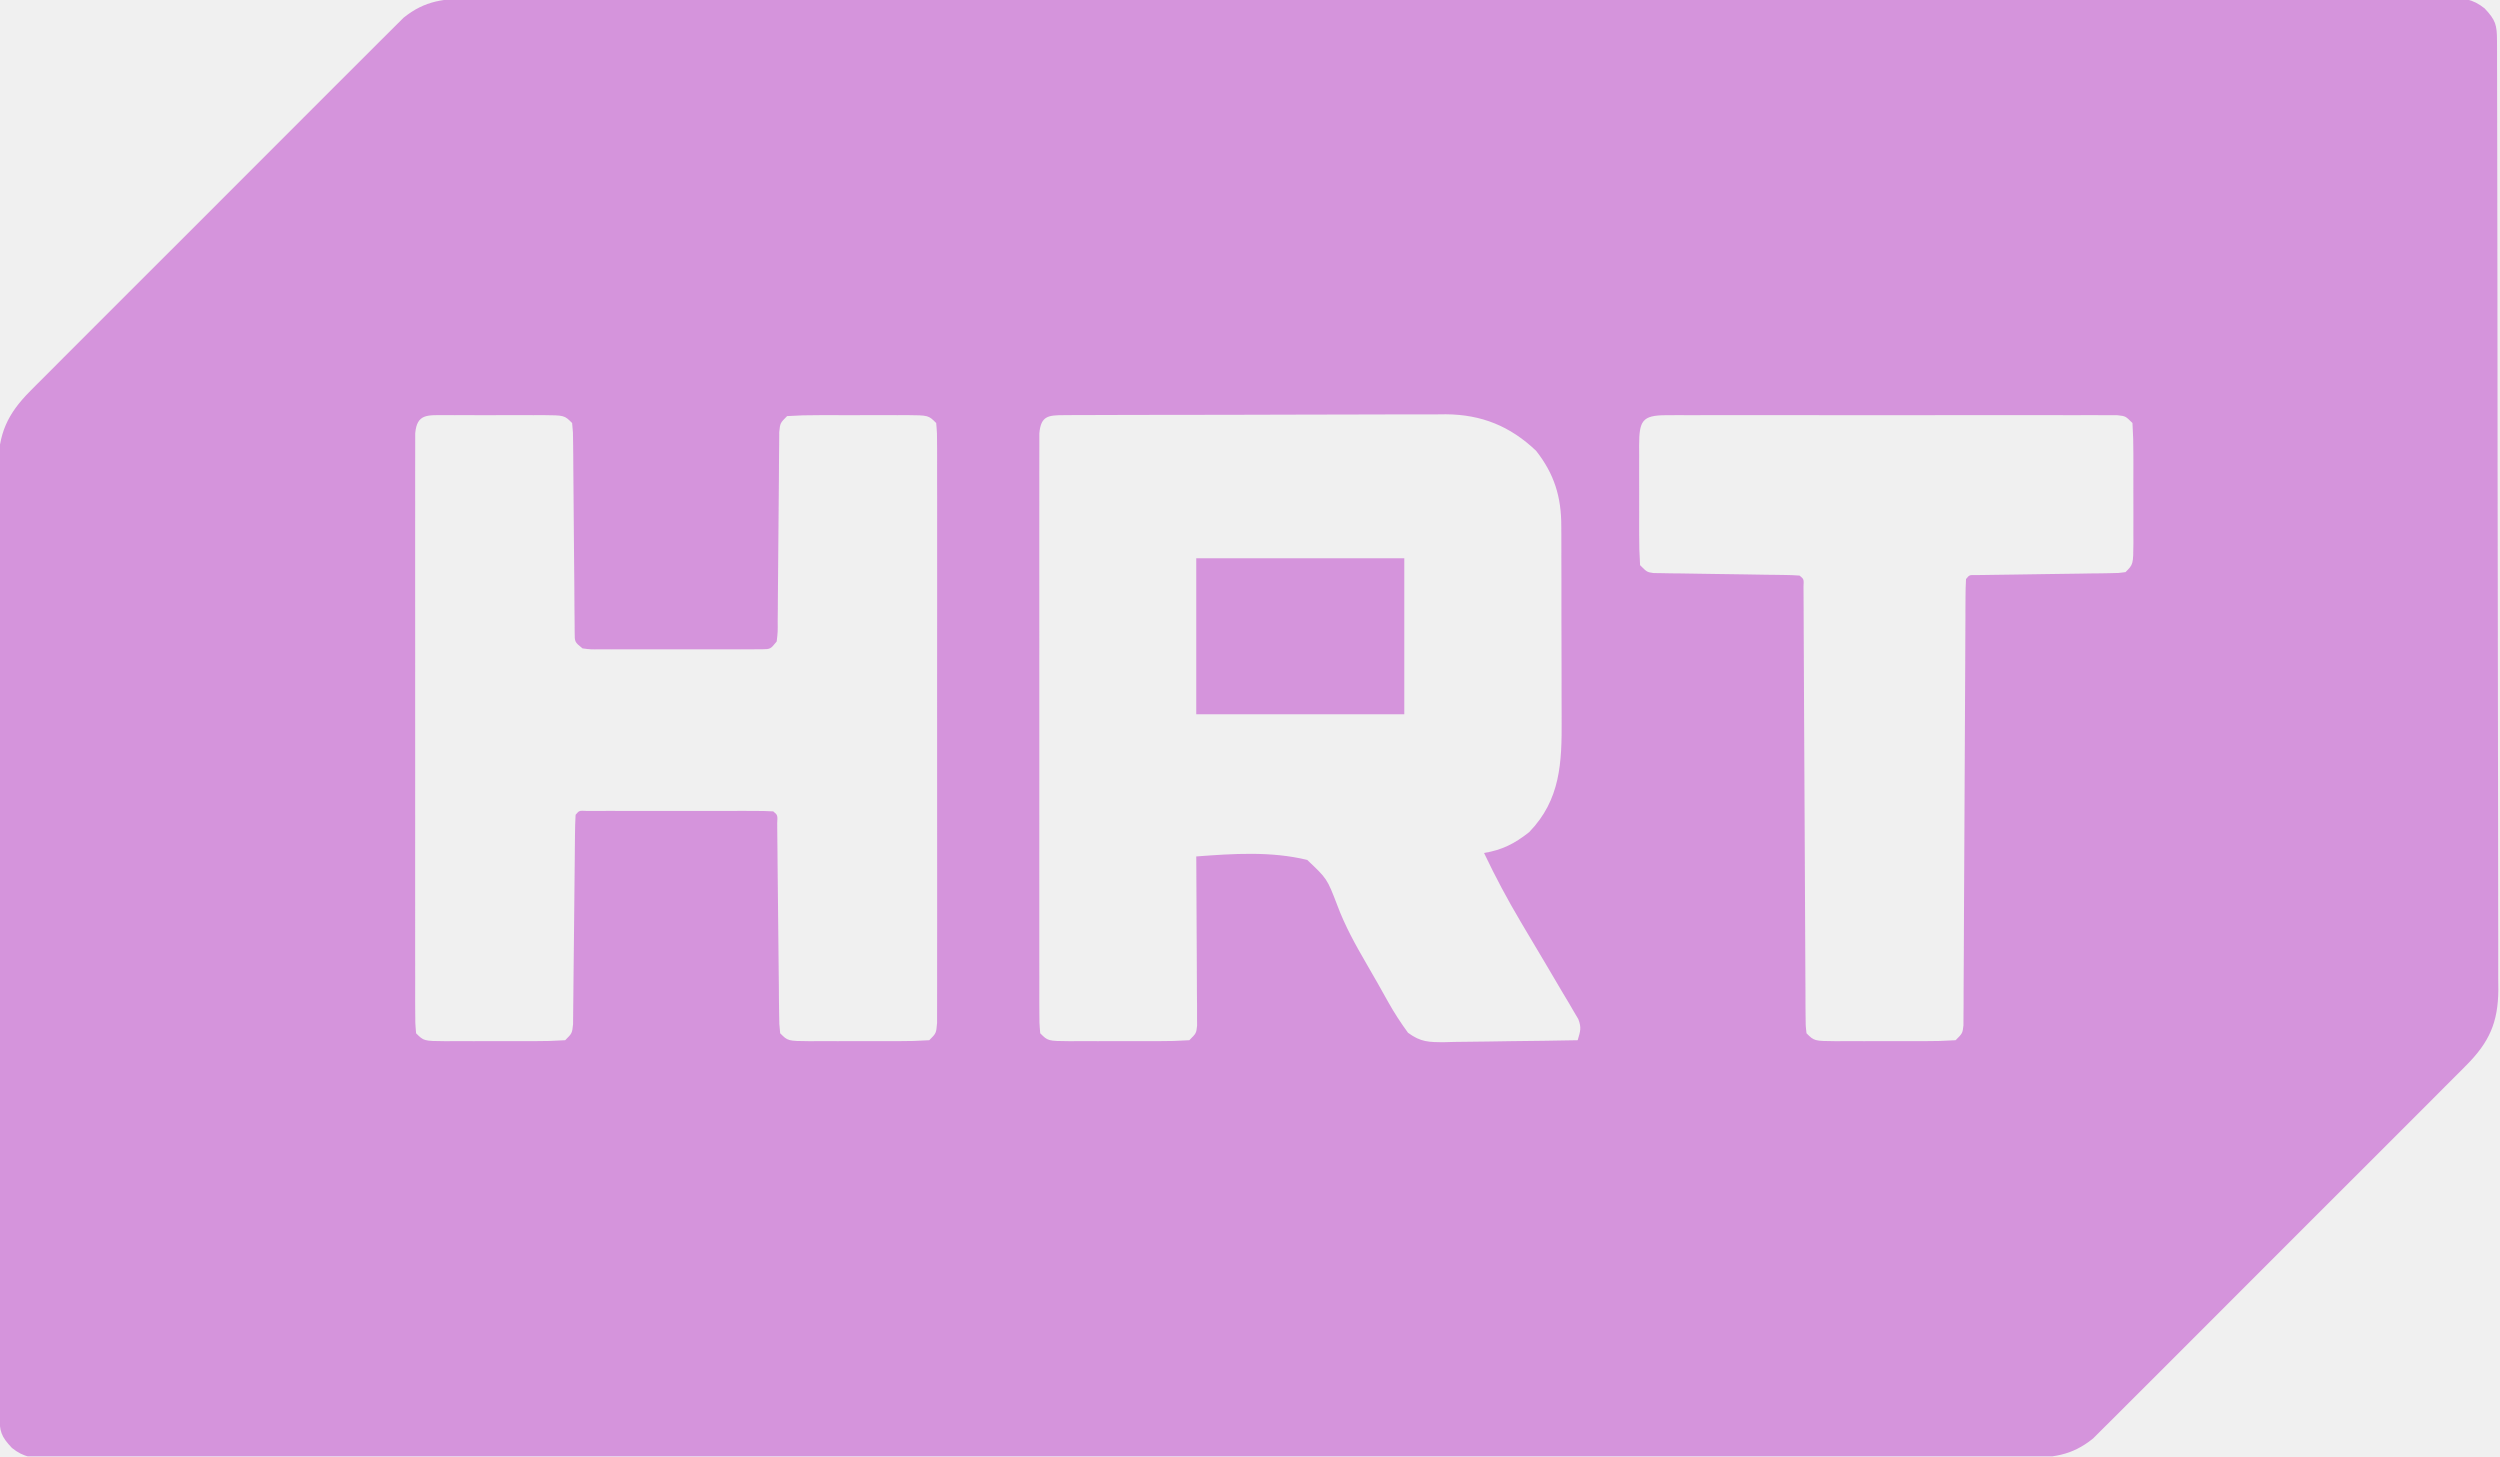
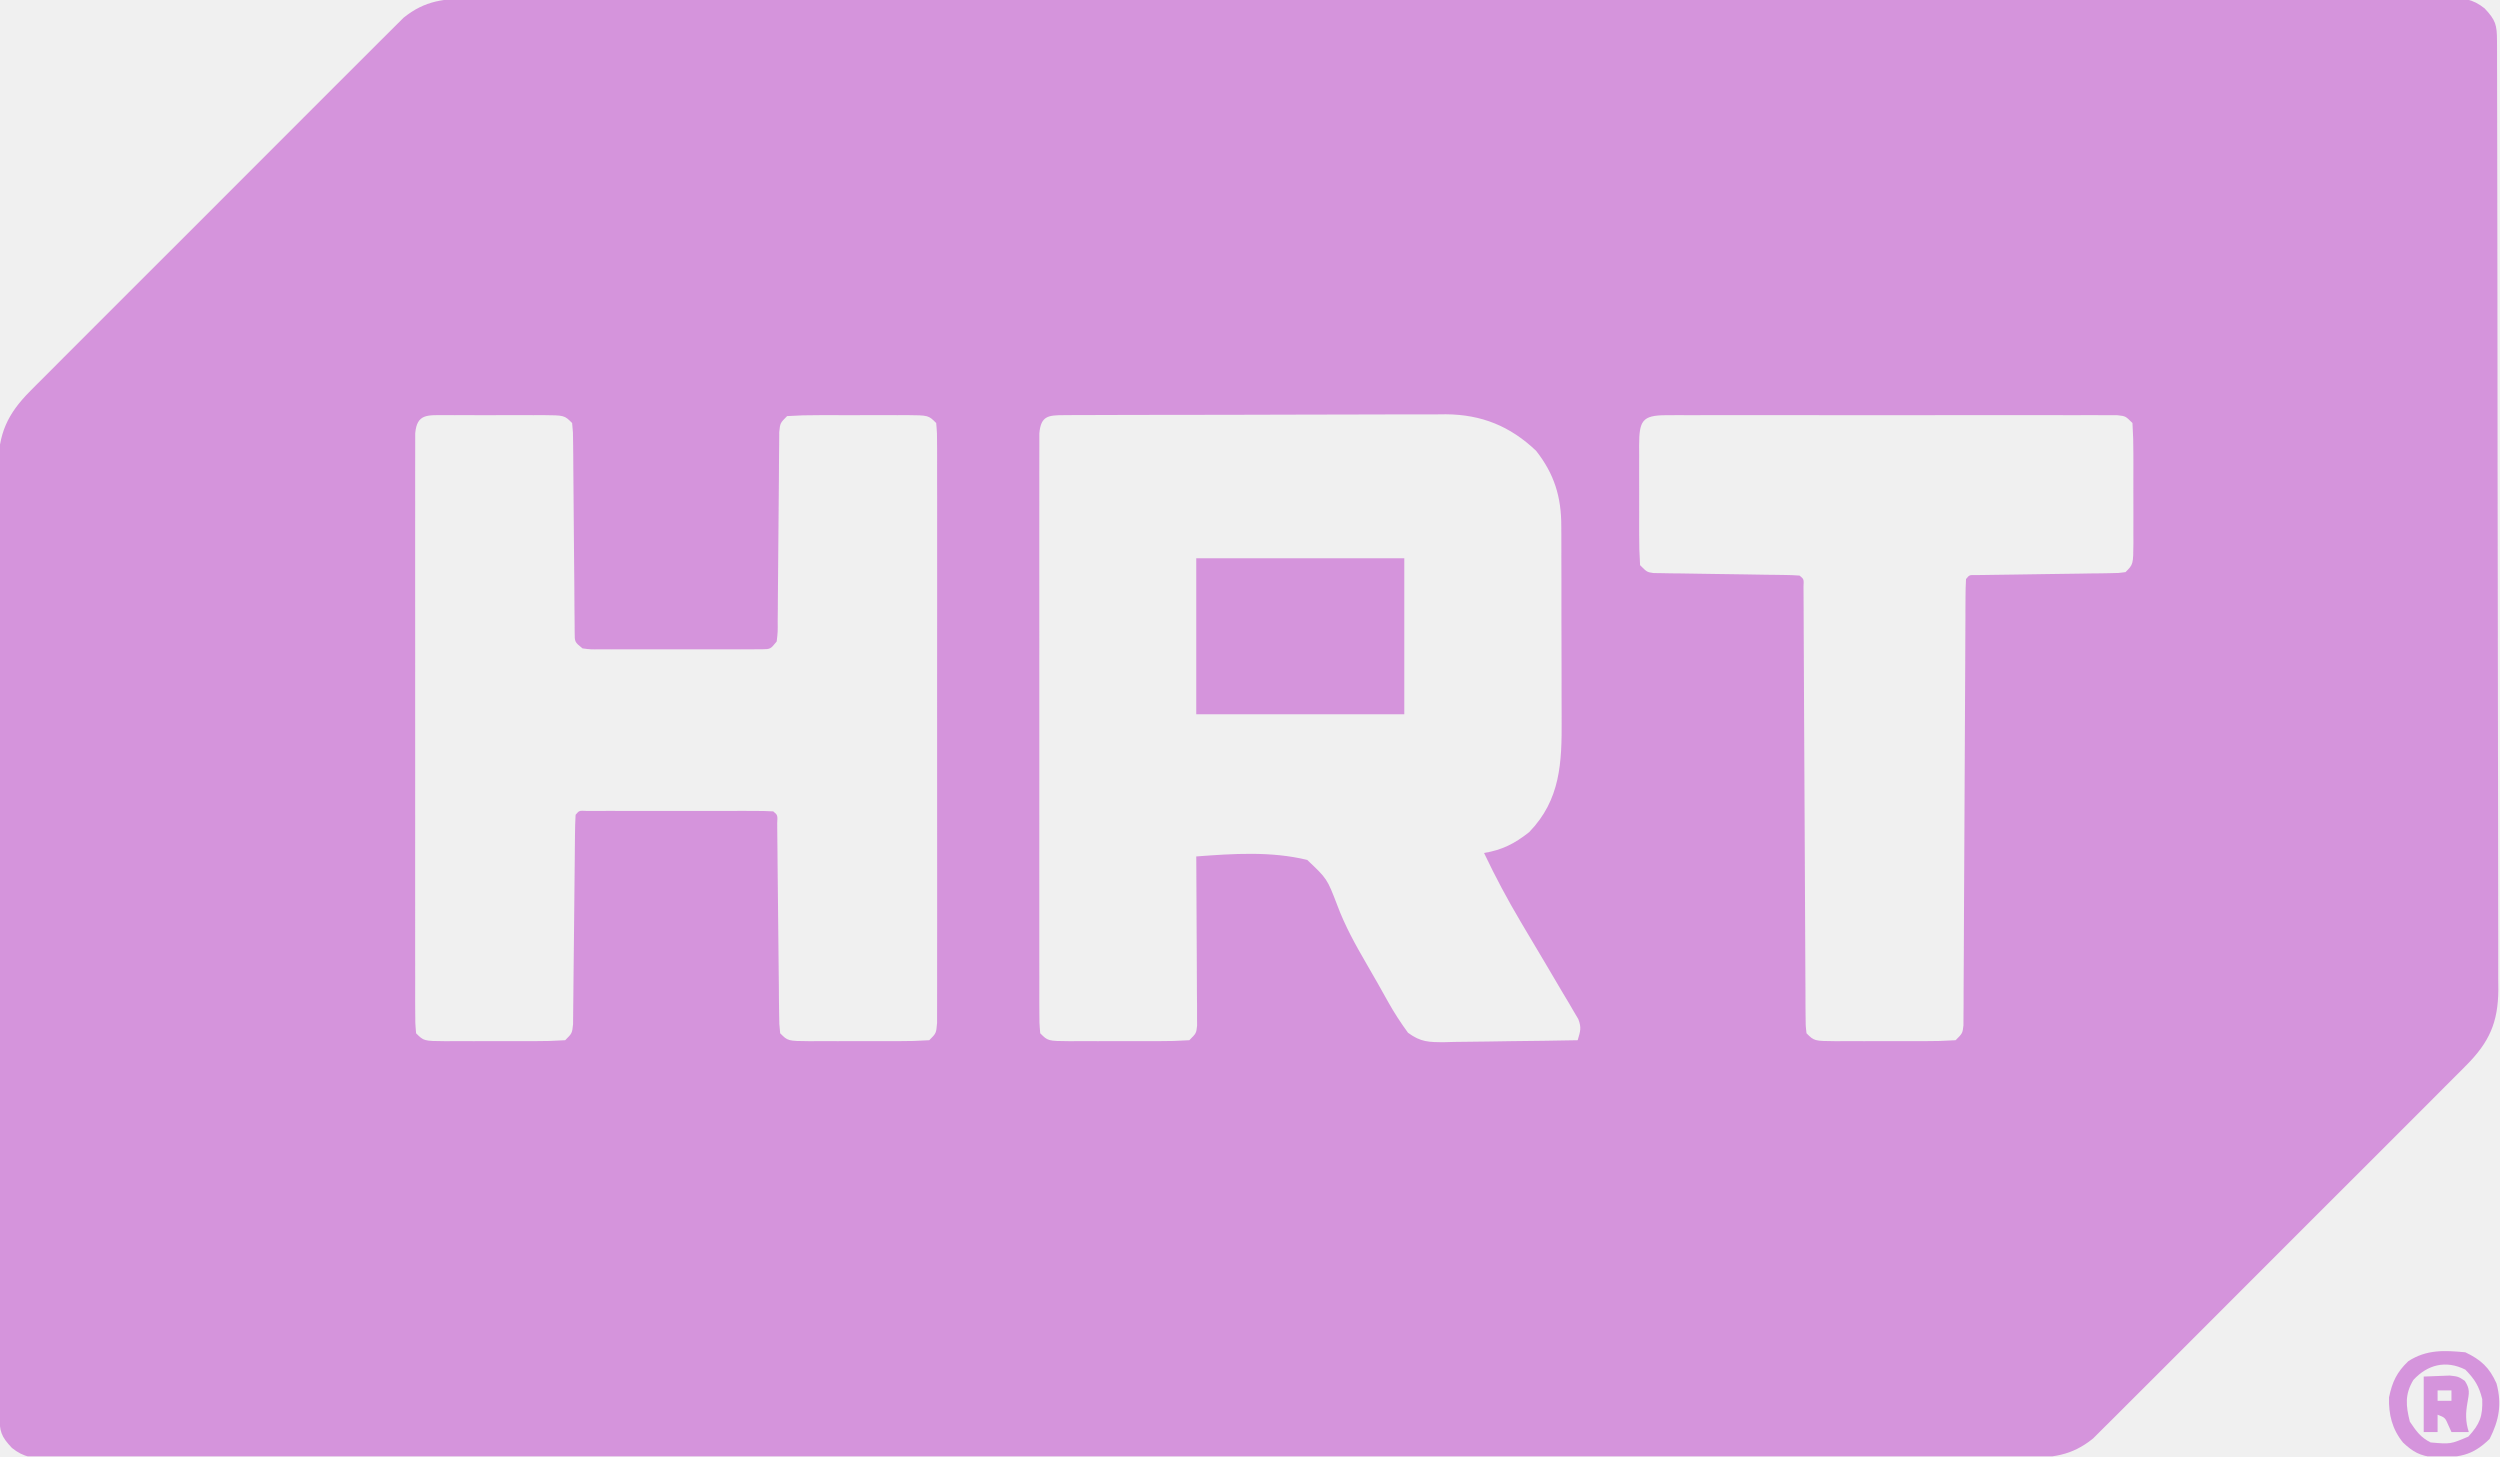
<svg xmlns="http://www.w3.org/2000/svg" width="721" height="420" viewBox="0 0 721 420" fill="none">
-   <g clip-path="url(#clip0_1_109)">
-     <path d="M705.914 -0.661C710.249 -0.6 713.112 -0.362 716.556 2.414C719.749 5.792 720.125 7.2 720.134 11.706C720.138 12.705 720.143 13.704 720.147 14.732C720.147 16.39 720.148 16.391 720.147 18.082C720.151 19.25 720.154 20.419 720.158 21.622C720.167 24.874 720.172 28.127 720.175 31.379C720.179 34.883 720.189 38.387 720.197 41.891C720.217 50.358 720.226 58.826 720.235 67.294C720.24 71.281 720.246 75.268 720.251 79.255C720.268 92.507 720.282 105.758 720.289 119.01C720.291 122.45 720.293 125.891 720.295 129.331C720.295 130.186 720.296 131.041 720.297 131.922C720.305 145.771 720.33 159.62 720.362 173.469C720.395 187.684 720.414 201.901 720.417 216.116C720.419 224.099 720.428 232.082 720.453 240.064C720.475 246.864 720.483 253.663 720.474 260.462C720.469 263.93 720.471 267.398 720.49 270.866C720.508 274.63 720.5 278.393 720.487 282.156C720.504 283.794 720.505 283.794 720.521 285.465C720.442 294.917 717.896 300.6 711.2 307.308C710.732 307.782 710.264 308.256 709.782 308.745C708.231 310.312 706.666 311.864 705.101 313.417C703.978 314.545 702.855 315.675 701.733 316.805C698.699 319.857 695.653 322.898 692.604 325.935C689.407 329.121 686.219 332.316 683.031 335.511C677.678 340.872 672.316 346.225 666.949 351.572C660.751 357.748 654.568 363.939 648.392 370.137C643.08 375.467 637.761 380.789 632.435 386.104C629.257 389.275 626.083 392.449 622.915 395.63C619.937 398.619 616.95 401.599 613.955 404.571C612.86 405.661 611.767 406.754 610.679 407.852C609.188 409.353 607.686 410.841 606.181 412.327C605.344 413.162 604.508 413.997 603.646 414.857C597.384 419.929 591.77 420.437 583.988 420.383C582.492 420.39 582.492 420.391 580.966 420.398C577.615 420.411 574.265 420.403 570.914 420.395C568.491 420.399 566.068 420.406 563.645 420.413C558.372 420.426 553.1 420.429 547.827 420.425C539.987 420.418 532.146 420.428 524.306 420.441C509.489 420.466 494.672 420.472 479.855 420.47C468.417 420.468 456.978 420.472 445.539 420.479C443.896 420.481 442.253 420.481 440.61 420.482C439.795 420.483 438.979 420.484 438.139 420.484C437.322 420.485 436.505 420.485 435.663 420.485C434.436 420.486 434.436 420.487 433.184 420.487C410.166 420.502 387.148 420.51 364.13 420.506C362.828 420.506 362.828 420.505 361.5 420.505C357.102 420.504 352.703 420.503 348.305 420.502C347.431 420.502 346.557 420.502 345.657 420.502C343.891 420.502 342.124 420.5 340.357 420.5C312.859 420.494 285.36 420.51 257.861 420.542C226.975 420.578 196.089 420.598 165.202 420.593C161.911 420.592 158.619 420.591 155.327 420.591C154.517 420.591 153.706 420.591 152.871 420.591C140.624 420.59 128.378 420.601 116.131 420.62C102.208 420.641 88.285 420.645 74.362 420.626C66.567 420.616 58.773 420.619 50.977 420.643C45.165 420.658 39.352 420.648 33.539 420.628C31.182 420.624 28.824 420.628 26.467 420.642C23.273 420.659 20.08 420.645 16.886 420.624C15.5 420.642 15.5 420.642 14.086 420.661C9.751 420.6 6.888 420.362 3.444 417.586C0.251 414.208 -0.124 412.8 -0.134 408.294C-0.138 407.295 -0.143 406.297 -0.147 405.268C-0.147 404.162 -0.148 403.057 -0.147 401.918C-0.151 400.75 -0.154 399.581 -0.158 398.378C-0.167 395.126 -0.172 391.873 -0.175 388.621C-0.179 385.117 -0.189 381.613 -0.197 378.109C-0.217 369.642 -0.226 361.174 -0.235 352.706C-0.24 348.719 -0.246 344.732 -0.251 340.745C-0.268 327.493 -0.282 314.242 -0.289 300.99C-0.291 297.55 -0.293 294.109 -0.295 290.669C-0.295 289.814 -0.296 288.959 -0.297 288.078C-0.305 274.229 -0.33 260.38 -0.362 246.531C-0.395 232.316 -0.414 218.099 -0.417 203.884C-0.419 195.901 -0.428 187.918 -0.453 179.936C-0.475 173.136 -0.483 166.337 -0.474 159.538C-0.469 156.07 -0.471 152.602 -0.49 149.134C-0.508 145.37 -0.5 141.607 -0.487 137.844C-0.498 136.752 -0.509 135.66 -0.521 134.535C-0.441 125.083 2.104 119.4 8.8 112.692C9.502 111.981 9.502 111.981 10.218 111.255C11.769 109.688 13.334 108.136 14.899 106.583C16.022 105.455 17.145 104.325 18.267 103.195C21.301 100.143 24.347 97.102 27.396 94.065C30.593 90.879 33.781 87.684 36.969 84.489C42.322 79.128 47.684 73.775 53.051 68.428C59.249 62.252 65.432 56.061 71.608 49.863C76.92 44.533 82.239 39.211 87.565 33.895C90.743 30.724 93.918 27.551 97.085 24.37C100.063 21.381 103.05 18.401 106.045 15.429C107.14 14.339 108.233 13.246 109.321 12.148C110.812 10.647 112.314 9.159 113.819 7.673C114.656 6.838 115.492 6.003 116.354 5.143C122.616 0.071 128.23 -0.437 136.012 -0.383C137.009 -0.388 138.007 -0.393 139.034 -0.398C142.385 -0.411 145.735 -0.403 149.086 -0.395C151.509 -0.399 153.932 -0.406 156.355 -0.413C161.628 -0.426 166.9 -0.429 172.173 -0.425C180.013 -0.418 187.854 -0.428 195.694 -0.441C210.511 -0.466 225.328 -0.472 240.145 -0.47C251.583 -0.468 263.022 -0.472 274.461 -0.479C276.104 -0.481 277.747 -0.481 279.39 -0.482C280.205 -0.483 281.021 -0.484 281.861 -0.484C282.678 -0.485 283.495 -0.485 284.337 -0.485C285.564 -0.486 285.564 -0.487 286.816 -0.487C309.834 -0.502 332.852 -0.51 355.87 -0.506C357.172 -0.506 357.172 -0.505 358.5 -0.505C362.898 -0.504 367.297 -0.503 371.695 -0.502C372.569 -0.502 373.443 -0.502 374.343 -0.502C376.109 -0.502 377.876 -0.5 379.643 -0.5C407.141 -0.494 434.64 -0.51 462.139 -0.542C493.025 -0.578 523.911 -0.598 554.798 -0.593C558.089 -0.592 561.381 -0.591 564.673 -0.591C565.888 -0.591 565.889 -0.591 567.129 -0.591C579.376 -0.59 591.622 -0.601 603.869 -0.62C617.792 -0.641 631.715 -0.645 645.638 -0.626C653.433 -0.616 661.228 -0.619 669.022 -0.643C674.835 -0.658 680.648 -0.648 686.461 -0.628C688.818 -0.624 691.176 -0.628 693.533 -0.642C696.727 -0.659 699.92 -0.645 703.114 -0.624C704.038 -0.636 704.962 -0.648 705.914 -0.661ZM413.627 119.515C409.8 119.503 405.973 119.496 402.146 119.516C398.722 119.537 395.298 119.543 391.874 119.542C386.136 119.541 380.399 119.552 374.661 119.578C367.986 119.61 361.31 119.631 354.635 119.63C347.46 119.628 340.285 119.636 333.11 119.654C331.056 119.66 329 119.664 326.945 119.665C323.66 119.666 320.374 119.674 317.089 119.689C315.857 119.696 314.662 119.703 313.467 119.71C311.725 119.709 311.725 119.708 310.019 119.707C308.438 119.72 308.437 119.72 306.888 119.732C302.337 119.749 300.177 119.899 299.748 124.989C299.747 126.322 299.747 127.616 299.746 128.909C299.736 131.216 299.729 133.522 299.734 135.829C299.739 137.525 299.74 139.221 299.737 140.916C299.726 145.526 299.722 150.136 299.728 154.745C299.734 159.649 299.734 164.553 299.73 169.457C299.725 177.659 299.726 185.861 299.735 194.063C299.746 203.63 299.75 213.197 299.739 222.764C299.73 231.029 299.725 239.295 299.729 247.561C299.732 252.481 299.736 257.402 299.731 262.323C299.725 267.034 299.721 271.745 299.73 276.455C299.735 278.186 299.738 279.917 299.741 281.648C299.735 284.07 299.728 286.491 299.736 288.912C299.74 289.653 299.743 290.373 299.746 291.092C299.748 295.011 299.748 295.011 300 298C302.23 300.23 302.23 300.23 308.427 300.278C309.773 300.272 309.774 300.272 311.094 300.266C312.947 300.27 314.799 300.272 316.652 300.273C319.582 300.261 322.512 300.25 325.442 300.261C327.352 300.269 329.262 300.273 331.172 300.271C332.102 300.27 333.004 300.268 333.906 300.266C336.969 300.28 339.938 300.2 343 300C345 298 345 298 345.24 295.823C345.236 294.895 345.232 293.993 345.228 293.092C345.227 291.53 345.227 291.529 345.227 289.998C345.216 288.859 345.206 287.754 345.195 286.648C345.186 283.119 345.176 279.589 345.151 276.06C345.134 273.6 345.12 271.14 345.11 268.68C345.088 262.094 345.058 255.508 345.014 248.923C345.009 248.269 345.004 247.634 345 247C355.608 246.195 366.581 245.461 377 248C382.735 253.418 382.735 253.418 385.633 260.965C387.891 267.063 390.929 272.498 394.182 278.104C395.274 279.975 396.36 281.848 397.42 283.738C398.089 284.943 398.762 286.146 399.438 287.347C399.764 287.927 400.081 288.491 400.398 289.055C402.128 292.144 403.984 294.978 406.065 297.841C409.765 300.563 412.082 300.568 416.58 300.566C418.08 300.527 418.08 300.527 419.551 300.488C422.711 300.466 425.87 300.438 429.03 300.377C431.227 300.334 433.424 300.3 435.621 300.274C442.081 300.214 448.541 300.127 455 300C455.752 297.456 456.165 296.419 455.171 293.888C454.713 293.114 454.269 292.364 453.824 291.613C453.316 290.74 452.823 289.892 452.329 289.045C451.5 287.665 451.5 287.665 450.688 286.312C449.013 283.454 447.336 280.596 445.642 277.749C443.715 274.522 441.796 271.291 439.88 268.058C439.453 267.337 439.039 266.637 438.625 265.938C434.762 259.432 431.242 252.841 428 246C433.233 245.138 436.856 243.275 441 240C450.079 230.657 450.442 219.916 450.378 207.602C450.368 205.887 450.363 204.172 450.362 202.457C450.365 198.862 450.364 195.266 450.35 191.671C450.326 187.018 450.31 182.364 450.315 177.711C450.321 174.065 450.321 170.42 450.313 166.774C450.309 165.033 450.305 163.292 450.301 161.551C450.303 159.062 450.304 156.573 450.29 154.084C450.285 153.304 450.28 152.547 450.274 151.79C450.304 143.33 448.246 136.657 443 130C435.543 122.901 427.266 119.562 417.033 119.48C415.875 119.492 414.751 119.503 413.627 119.515ZM258.906 119.734C257.053 119.73 255.201 119.728 253.348 119.727C250.418 119.739 247.488 119.75 244.559 119.739C242.649 119.731 240.738 119.727 238.828 119.729C237.447 119.731 237.447 119.732 236.094 119.734C233.031 119.72 230.062 119.8 227 120C225 122 225 122 224.735 124.619C224.728 125.761 224.72 126.87 224.713 127.979C224.692 129.898 224.692 129.899 224.672 131.78C224.664 133.853 224.656 135.926 224.636 137.999C224.577 143.166 224.536 148.333 224.5 153.5C224.469 157.96 224.436 162.419 224.388 166.879C224.364 168.98 224.344 171.081 224.336 173.183C224.333 173.875 224.331 174.548 224.328 175.22C224.308 177.139 224.307 177.14 224.287 179.021C224.319 182.263 224.319 182.263 224 185C222.198 187.218 222.198 187.218 219.723 187.254C218.745 187.256 217.796 187.257 216.848 187.259C215.741 187.265 214.666 187.272 213.592 187.278C211.81 187.272 211.809 187.272 210.062 187.266C207.617 187.27 205.172 187.272 202.727 187.273C198.855 187.261 194.984 187.25 191.112 187.261C188.59 187.269 186.069 187.273 183.547 187.271C182.32 187.27 181.129 187.268 179.938 187.266C178.738 187.27 177.573 187.274 176.408 187.278C174.764 187.269 174.764 187.268 173.152 187.259C170.371 187.306 170.371 187.306 168 187C165.737 185.159 165.738 185.158 165.735 182.381C165.728 181.239 165.72 180.13 165.713 179.021C165.699 177.729 165.685 176.474 165.672 175.22C165.664 173.147 165.656 171.074 165.636 169.001C165.586 164.592 165.547 160.183 165.516 155.774C165.48 150.557 165.444 145.339 165.388 140.121C165.364 138.02 165.344 135.919 165.336 133.817C165.333 133.125 165.331 132.452 165.328 131.78C165.314 130.488 165.301 129.233 165.287 127.979C165.265 124.619 165.265 124.619 165 122C162.77 119.77 162.77 119.77 156.573 119.722C155.227 119.728 155.226 119.728 153.906 119.734C152.053 119.73 150.201 119.728 148.348 119.727C145.418 119.739 142.488 119.75 139.559 119.739C137.649 119.731 135.738 119.727 133.828 119.729C132.447 119.731 132.447 119.732 131.094 119.734C130.187 119.73 129.307 119.726 128.427 119.722C123.37 119.761 120.235 119.205 119.748 124.989C119.747 126.322 119.747 127.616 119.746 128.909C119.736 131.216 119.729 133.522 119.734 135.829C119.739 137.525 119.74 139.221 119.737 140.916C119.726 145.526 119.722 150.136 119.728 154.745C119.734 159.649 119.734 164.553 119.73 169.457C119.725 177.659 119.726 185.861 119.735 194.063C119.746 203.63 119.75 213.197 119.739 222.764C119.73 231.029 119.725 239.295 119.729 247.561C119.732 252.481 119.736 257.402 119.731 262.323C119.725 267.034 119.721 271.745 119.73 276.455C119.735 278.186 119.739 279.917 119.741 281.648C119.735 284.07 119.728 286.491 119.736 288.912C119.74 289.653 119.743 290.373 119.746 291.092C119.748 295.011 119.748 295.011 120 298C122.23 300.23 122.23 300.23 128.427 300.278C129.773 300.272 129.774 300.272 131.094 300.266C132.947 300.27 134.799 300.272 136.652 300.273C139.582 300.261 142.512 300.25 145.442 300.261C147.352 300.269 149.262 300.273 151.172 300.271C152.102 300.27 153.004 300.268 153.906 300.266C156.969 300.28 159.938 300.2 163 300C165 298 165 298 165.271 295.374C165.282 294.229 165.292 293.117 165.303 292.006C165.329 290.055 165.354 288.103 165.366 286.151C165.375 284.755 165.387 283.358 165.403 281.962C165.451 278.304 165.492 274.645 165.523 270.987C165.575 265.001 165.634 259.014 165.705 253.027C165.73 250.922 165.754 248.817 165.771 246.712C165.776 246.017 165.78 245.342 165.785 244.667C165.799 243.374 165.813 242.12 165.826 240.865C165.843 238.909 165.887 236.953 166 235C167.029 233.749 167.029 233.749 169.239 233.873C170.754 233.872 170.754 233.872 172.238 233.871C173.39 233.868 174.508 233.864 175.626 233.861C176.879 233.863 178.096 233.865 179.312 233.867C182.52 233.865 185.727 233.862 188.935 233.866C192.308 233.872 195.681 233.876 199.054 233.87C201.68 233.865 204.306 233.864 206.933 233.864C208.209 233.865 209.448 233.866 210.688 233.867C212.549 233.864 212.549 233.864 214.374 233.861C216.085 233.866 216.085 233.866 217.762 233.871C219.508 233.872 221.256 233.901 223 234C224.281 235.06 224.281 235.06 224.145 237.498C224.154 238.643 224.164 239.754 224.174 240.865C224.188 242.158 224.201 243.412 224.215 244.667C224.23 246.746 224.247 248.825 224.27 250.904C224.341 256.842 224.405 262.779 224.457 268.717C224.489 272.424 224.524 276.13 224.569 279.837C224.587 281.244 224.605 282.651 224.621 284.059C224.63 285.437 224.638 286.815 224.646 288.193C224.664 289.489 224.681 290.748 224.697 292.006C224.729 295.374 224.728 295.375 225 298C227.23 300.23 227.23 300.23 233.427 300.278C234.334 300.274 235.214 300.27 236.094 300.266C237.947 300.27 239.799 300.272 241.652 300.273C244.582 300.261 247.512 300.25 250.442 300.261C252.352 300.269 254.262 300.273 256.172 300.271C257.102 300.27 258.004 300.268 258.906 300.266C261.969 300.28 264.938 300.2 268 300C270 298 270 298 270.252 295.011C270.253 293.032 270.253 293.031 270.254 291.092C270.264 288.785 270.271 286.478 270.266 284.171C270.261 282.475 270.26 280.779 270.263 279.084C270.274 274.474 270.278 269.864 270.272 265.255C270.266 260.351 270.266 255.447 270.27 250.543C270.275 242.341 270.274 234.139 270.265 225.937C270.254 216.37 270.25 206.803 270.261 197.236C270.27 188.971 270.275 180.706 270.271 172.44C270.268 167.519 270.264 162.598 270.269 157.677C270.275 152.966 270.279 148.255 270.27 143.545C270.265 141.814 270.262 140.083 270.259 138.352C270.265 135.93 270.272 133.509 270.264 131.088C270.259 129.988 270.259 129.987 270.254 128.909C270.252 124.99 270.252 124.989 270 122C267.77 119.77 267.77 119.77 261.573 119.722C260.666 119.726 259.786 119.73 258.906 119.734ZM587.293 119.728C583.451 119.734 579.609 119.734 575.767 119.73C569.339 119.725 562.912 119.726 556.485 119.735C548.991 119.746 541.496 119.75 534.001 119.739C527.524 119.73 521.048 119.725 514.571 119.729C510.715 119.732 506.859 119.736 503.003 119.731C499.313 119.725 495.623 119.721 491.934 119.73C490.577 119.735 489.22 119.739 487.863 119.741C486.544 119.737 485.264 119.733 483.984 119.729C482.788 119.734 481.627 119.74 480.466 119.746C473.483 119.751 472.776 121.498 472.723 128.427C472.727 129.334 472.73 130.214 472.734 131.094C472.73 132.947 472.728 134.799 472.727 136.652C472.739 139.582 472.75 142.512 472.739 145.442C472.731 147.352 472.727 149.262 472.729 151.172C472.73 152.102 472.732 153.004 472.734 153.906C472.72 156.969 472.8 159.938 473 163C475 165 475 165 476.904 165.271C477.702 165.282 478.476 165.292 479.25 165.303C480.593 165.328 480.593 165.329 481.909 165.354C482.887 165.362 483.836 165.37 484.785 165.379C487.822 165.432 490.858 165.484 493.895 165.523C497.053 165.563 500.211 165.607 503.369 165.654C505.362 165.688 507.355 165.721 509.348 165.754C510.327 165.765 511.279 165.775 512.229 165.785C513.13 165.799 514.005 165.813 514.879 165.826C516.254 165.843 517.63 165.888 519 166C520.241 167.02 520.241 167.02 520.133 169.163C520.137 170.155 520.141 171.118 520.145 172.08C520.152 173.214 520.159 174.315 520.166 175.416C520.171 177.934 520.181 180.452 520.194 182.97C520.205 185.03 520.215 187.09 520.223 189.15C520.238 193.519 520.257 197.887 520.282 202.256C520.355 214.693 520.416 227.13 520.467 239.567C520.495 246.508 520.528 253.448 520.569 260.389C520.597 264.779 520.622 269.169 520.634 273.559C520.641 276.338 520.654 279.117 520.672 281.896C520.681 283.211 520.689 284.487 520.697 285.764C520.698 287.017 520.699 288.233 520.699 289.449C520.714 291.138 520.714 291.138 520.729 292.793C520.741 295.711 520.741 295.711 521 298C523.23 300.23 523.23 300.23 529.427 300.278C530.773 300.272 530.774 300.272 532.094 300.266C533.947 300.27 535.799 300.272 537.652 300.273C540.582 300.261 543.512 300.25 546.442 300.261C548.352 300.269 550.262 300.273 552.172 300.271C553.102 300.27 554.004 300.268 554.906 300.266C557.969 300.28 560.938 300.2 564 300C566 298 566 298 566.259 295.711C566.263 294.719 566.267 293.756 566.271 292.793C566.281 291.656 566.291 290.553 566.301 289.449C566.301 288.196 566.302 286.98 566.303 285.764C566.325 282.413 566.349 279.062 566.36 275.711C566.372 271.344 566.39 266.977 566.417 262.609C566.46 255.718 566.495 248.826 566.523 241.935C566.575 229.449 566.634 216.963 566.705 204.477C566.731 200.086 566.755 195.696 566.771 191.306C566.778 189.196 566.786 187.086 566.796 184.977C566.806 183.02 566.816 181.064 566.826 179.107C566.829 177.852 566.831 176.634 566.834 175.416C566.841 174.282 566.849 173.181 566.855 172.08C566.862 170.386 566.896 168.691 567 167C567.98 165.804 567.98 165.804 569.815 165.855C570.63 165.846 571.422 165.836 572.213 165.826C573.134 165.812 574.029 165.799 574.923 165.785C576.908 165.764 578.894 165.737 580.879 165.705C584.065 165.653 587.251 165.606 590.438 165.562C593.62 165.524 596.803 165.484 599.985 165.431C601.506 165.405 601.506 165.404 602.996 165.379C603.996 165.37 604.968 165.362 605.938 165.354C607.312 165.328 607.312 165.328 608.658 165.303C611.058 165.271 611.058 165.272 613 165C615.23 162.77 615.23 162.77 615.278 156.573C615.274 155.666 615.27 154.786 615.266 153.906C615.27 152.053 615.272 150.201 615.273 148.348C615.261 145.418 615.25 142.488 615.261 139.559C615.269 137.649 615.273 135.738 615.271 133.828C615.27 132.898 615.268 131.996 615.266 131.094C615.28 128.031 615.2 125.062 615 122C613 120 613 120 610.604 119.748C609.561 119.747 608.547 119.747 607.534 119.746C606.338 119.74 605.177 119.734 604.016 119.729C602.053 119.735 600.09 119.741 598.127 119.737C594.516 119.726 590.904 119.722 587.293 119.728Z" fill="#D594DC" />
+   <g clip-path="url(#clip0_6_4)">
+     <path d="M705.914 -0.661C710.249 -0.6 713.112 -0.362 716.556 2.414C719.749 5.792 720.124 7.2 720.134 11.706C720.138 12.705 720.143 13.704 720.147 14.732C720.147 16.39 720.148 16.391 720.147 18.082C720.151 19.25 720.154 20.419 720.158 21.622C720.167 24.874 720.172 28.127 720.175 31.379C720.179 34.883 720.189 38.387 720.197 41.891C720.217 50.358 720.226 58.826 720.235 67.294C720.24 71.281 720.246 75.268 720.251 79.255C720.268 92.507 720.282 105.758 720.289 119.01C720.291 122.45 720.293 125.891 720.295 129.331C720.295 130.186 720.296 131.041 720.297 131.922C720.305 145.771 720.33 159.62 720.362 173.469C720.395 187.684 720.414 201.901 720.417 216.116C720.419 224.099 720.428 232.082 720.453 240.064C720.475 246.864 720.483 253.663 720.474 260.462C720.469 263.93 720.471 267.398 720.49 270.866C720.508 274.63 720.5 278.393 720.487 282.156C720.504 283.794 720.505 283.794 720.521 285.465C720.442 294.917 717.896 300.6 711.2 307.308C710.732 307.782 710.264 308.256 709.782 308.745C708.231 310.312 706.666 311.864 705.101 313.417C703.978 314.545 702.855 315.675 701.733 316.805C698.699 319.857 695.653 322.898 692.604 325.935C689.407 329.121 686.22 332.316 683.031 335.511C677.678 340.872 672.316 346.225 666.949 351.572C660.751 357.748 654.568 363.939 648.392 370.137C643.08 375.467 637.761 380.789 632.435 386.104C629.257 389.275 626.083 392.449 622.915 395.63C619.937 398.619 616.95 401.599 613.955 404.571C612.86 405.661 611.767 406.754 610.679 407.852C609.188 409.353 607.686 410.841 606.181 412.327C605.344 413.162 604.508 413.997 603.646 414.857C597.384 419.929 591.77 420.437 583.988 420.383C582.492 420.39 582.492 420.391 580.966 420.398C577.615 420.411 574.265 420.403 570.914 420.395C568.491 420.399 566.068 420.406 563.645 420.413C558.372 420.426 553.1 420.429 547.827 420.425C539.987 420.418 532.146 420.428 524.306 420.441C509.489 420.466 494.672 420.472 479.855 420.47C468.417 420.468 456.978 420.472 445.539 420.479C443.896 420.481 442.253 420.481 440.61 420.482C439.795 420.483 438.979 420.484 438.139 420.484C437.322 420.485 436.505 420.485 435.663 420.485C434.436 420.486 434.436 420.487 433.184 420.487C410.166 420.502 387.148 420.51 364.13 420.506C362.828 420.506 362.828 420.505 361.5 420.505C357.102 420.504 352.703 420.503 348.305 420.502C347.431 420.502 346.557 420.502 345.657 420.502C343.891 420.502 342.124 420.5 340.357 420.5C312.859 420.494 285.36 420.51 257.861 420.542C226.975 420.578 196.089 420.598 165.202 420.593C161.911 420.592 158.619 420.591 155.327 420.591C154.517 420.591 153.706 420.591 152.871 420.591C140.624 420.59 128.378 420.601 116.131 420.62C102.208 420.641 88.285 420.645 74.362 420.626C66.567 420.616 58.773 420.619 50.977 420.643C45.165 420.658 39.352 420.648 33.539 420.628C31.182 420.624 28.824 420.628 26.467 420.642C23.273 420.659 20.08 420.645 16.886 420.624C15.5 420.642 15.5 420.642 14.086 420.661C9.751 420.6 6.888 420.362 3.444 417.586C0.251 414.208 -0.124 412.8 -0.134 408.294C-0.138 407.295 -0.143 406.297 -0.147 405.268C-0.147 404.162 -0.148 403.057 -0.147 401.918C-0.151 400.75 -0.154 399.581 -0.158 398.378C-0.167 395.126 -0.172 391.873 -0.175 388.621C-0.179 385.117 -0.189 381.613 -0.197 378.109C-0.217 369.642 -0.226 361.174 -0.235 352.706C-0.24 348.719 -0.246 344.732 -0.251 340.745C-0.268 327.493 -0.282 314.242 -0.289 300.99C-0.291 297.55 -0.293 294.109 -0.295 290.669C-0.295 289.814 -0.296 288.959 -0.297 288.078C-0.305 274.229 -0.33 260.38 -0.362 246.531C-0.395 232.316 -0.414 218.099 -0.417 203.884C-0.419 195.901 -0.428 187.918 -0.453 179.936C-0.475 173.136 -0.483 166.337 -0.474 159.538C-0.469 156.07 -0.471 152.602 -0.49 149.134C-0.508 145.37 -0.5 141.607 -0.487 137.844C-0.498 136.752 -0.509 135.66 -0.521 134.535C-0.441 125.083 2.104 119.4 8.8 112.692C9.502 111.981 9.502 111.981 10.218 111.255C11.769 109.688 13.334 108.136 14.899 106.583C16.022 105.455 17.145 104.325 18.267 103.195C21.301 100.143 24.347 97.102 27.396 94.065C30.593 90.879 33.781 87.684 36.969 84.489C42.322 79.128 47.684 73.775 53.051 68.428C59.249 62.252 65.432 56.061 71.608 49.863C76.92 44.533 82.239 39.211 87.565 33.895C90.743 30.724 93.918 27.551 97.085 24.37C100.063 21.381 103.05 18.401 106.045 15.429C107.14 14.339 108.233 13.246 109.321 12.148C110.812 10.647 112.314 9.159 113.819 7.673C114.656 6.838 115.492 6.003 116.354 5.143C122.616 0.071 128.23 -0.437 136.012 -0.383C137.009 -0.388 138.007 -0.393 139.034 -0.398C142.385 -0.411 145.735 -0.403 149.086 -0.395C151.509 -0.399 153.932 -0.406 156.355 -0.413C161.628 -0.426 166.9 -0.429 172.173 -0.425C180.013 -0.418 187.854 -0.428 195.694 -0.441C210.511 -0.466 225.328 -0.472 240.145 -0.47C251.583 -0.468 263.022 -0.472 274.461 -0.479C276.104 -0.481 277.747 -0.481 279.39 -0.482C280.205 -0.483 281.021 -0.484 281.861 -0.484C282.678 -0.485 283.495 -0.485 284.337 -0.485C285.564 -0.486 285.564 -0.487 286.816 -0.487C309.834 -0.502 332.852 -0.51 355.87 -0.506C357.172 -0.506 357.172 -0.505 358.5 -0.505C362.898 -0.504 367.297 -0.503 371.695 -0.502C372.569 -0.502 373.443 -0.502 374.343 -0.502C376.109 -0.502 377.876 -0.5 379.643 -0.5C407.141 -0.494 434.64 -0.51 462.139 -0.542C493.025 -0.578 523.911 -0.598 554.798 -0.593C558.089 -0.592 561.381 -0.591 564.673 -0.591C565.888 -0.591 565.889 -0.591 567.129 -0.591C579.376 -0.59 591.622 -0.601 603.869 -0.62C617.792 -0.641 631.715 -0.645 645.638 -0.626C653.433 -0.616 661.228 -0.619 669.022 -0.643C674.835 -0.658 680.648 -0.648 686.461 -0.628C688.818 -0.624 691.176 -0.628 693.533 -0.642C696.727 -0.659 699.92 -0.645 703.114 -0.624C704.038 -0.636 704.962 -0.648 705.914 -0.661ZM413.627 119.515C409.8 119.503 405.973 119.496 402.146 119.516C398.722 119.537 395.299 119.542 391.875 119.542C386.137 119.541 380.399 119.552 374.661 119.578C367.986 119.61 361.31 119.631 354.635 119.63C347.46 119.628 340.285 119.636 333.11 119.654C331.056 119.66 329 119.664 326.945 119.665C323.66 119.666 320.374 119.674 317.089 119.689C315.857 119.696 314.662 119.703 313.467 119.71C311.726 119.709 311.725 119.708 310.019 119.707C308.438 119.72 308.437 119.72 306.888 119.732C302.337 119.749 300.177 119.899 299.748 124.989C299.747 126.322 299.747 127.616 299.746 128.909C299.736 131.216 299.729 133.522 299.734 135.829C299.739 137.525 299.74 139.221 299.737 140.916C299.726 145.526 299.722 150.136 299.728 154.745C299.734 159.649 299.734 164.553 299.73 169.457C299.725 177.659 299.726 185.861 299.735 194.063C299.746 203.63 299.75 213.197 299.739 222.764C299.73 231.029 299.725 239.295 299.729 247.561C299.732 252.481 299.736 257.402 299.731 262.323C299.725 267.034 299.721 271.745 299.73 276.455C299.735 278.186 299.739 279.917 299.741 281.648C299.735 284.07 299.728 286.491 299.736 288.912C299.74 289.653 299.743 290.373 299.746 291.092C299.748 295.011 299.748 295.011 300 298C302.23 300.23 302.23 300.23 308.427 300.278C309.773 300.272 309.774 300.272 311.094 300.266C312.947 300.27 314.799 300.272 316.652 300.273C319.582 300.261 322.512 300.25 325.442 300.261C327.352 300.269 329.262 300.273 331.172 300.271C332.102 300.27 333.004 300.268 333.906 300.266C336.969 300.28 339.938 300.2 343 300C345 298 345 298 345.24 295.823C345.236 294.895 345.232 293.993 345.228 293.092C345.227 291.53 345.227 291.529 345.227 289.998C345.216 288.859 345.206 287.754 345.195 286.648C345.186 283.119 345.176 279.589 345.151 276.06C345.134 273.6 345.12 271.14 345.11 268.68C345.088 262.094 345.058 255.508 345.014 248.923C345.009 248.269 345.004 247.634 345 247C355.608 246.195 366.581 245.461 377 248C382.735 253.418 382.735 253.419 385.633 260.965C387.891 267.063 390.929 272.498 394.182 278.104C395.274 279.975 396.36 281.848 397.42 283.738C398.089 284.943 398.762 286.146 399.438 287.347C399.764 287.927 400.081 288.491 400.398 289.055C402.127 292.144 403.984 294.978 406.065 297.841C409.765 300.563 412.082 300.568 416.58 300.566C418.08 300.527 418.08 300.527 419.551 300.488C422.711 300.466 425.87 300.438 429.03 300.377C431.227 300.334 433.424 300.3 435.621 300.274C442.081 300.214 448.541 300.127 455 300C455.752 297.456 456.165 296.419 455.171 293.888C454.713 293.114 454.269 292.364 453.824 291.613C453.316 290.74 452.823 289.892 452.329 289.045C451.5 287.665 451.5 287.665 450.688 286.312C449.013 283.454 447.336 280.596 445.642 277.749C443.715 274.522 441.796 271.291 439.88 268.058C439.453 267.337 439.039 266.637 438.625 265.938C434.762 259.432 431.242 252.841 428 246C433.233 245.138 436.856 243.275 441 240C450.079 230.657 450.442 219.916 450.378 207.602C450.368 205.887 450.363 204.172 450.362 202.457C450.365 198.862 450.364 195.266 450.35 191.671C450.326 187.018 450.31 182.364 450.315 177.711C450.321 174.065 450.321 170.42 450.313 166.774C450.309 165.033 450.305 163.292 450.301 161.551C450.303 159.062 450.304 156.573 450.29 154.084C450.285 153.304 450.28 152.547 450.274 151.79C450.304 143.33 448.246 136.657 443 130C435.543 122.901 427.266 119.562 417.033 119.48C415.875 119.492 414.751 119.503 413.627 119.515ZM258.906 119.734C257.053 119.73 255.201 119.728 253.348 119.727C250.418 119.739 247.488 119.75 244.559 119.739C242.649 119.731 240.738 119.727 238.828 119.729C237.448 119.731 237.447 119.732 236.094 119.734C233.031 119.72 230.062 119.8 227 120C225 122 225 122 224.735 124.619C224.728 125.761 224.72 126.87 224.713 127.979C224.692 129.898 224.692 129.899 224.672 131.78C224.664 133.853 224.656 135.926 224.636 137.999C224.577 143.166 224.536 148.333 224.5 153.5C224.469 157.96 224.436 162.419 224.388 166.879C224.364 168.98 224.344 171.081 224.336 173.183C224.333 173.875 224.331 174.548 224.328 175.22C224.308 177.139 224.307 177.14 224.287 179.021C224.319 182.263 224.319 182.263 224 185C222.199 187.218 222.198 187.218 219.723 187.254C218.745 187.256 217.796 187.257 216.848 187.259C215.741 187.265 214.666 187.272 213.592 187.278C211.81 187.272 211.809 187.272 210.062 187.266C207.617 187.27 205.172 187.272 202.727 187.273C198.855 187.261 194.984 187.25 191.112 187.261C188.591 187.269 186.069 187.273 183.547 187.271C182.32 187.27 181.129 187.268 179.938 187.266C178.738 187.27 177.573 187.274 176.408 187.278C174.764 187.269 174.764 187.268 173.152 187.259C170.372 187.306 170.371 187.306 168 187C165.737 185.159 165.738 185.158 165.735 182.381C165.728 181.239 165.72 180.13 165.713 179.021C165.699 177.729 165.685 176.474 165.672 175.22C165.664 173.147 165.656 171.074 165.636 169.001C165.586 164.592 165.547 160.183 165.516 155.774C165.48 150.557 165.444 145.339 165.388 140.121C165.364 138.02 165.344 135.919 165.336 133.817C165.333 133.125 165.331 132.452 165.328 131.78C165.314 130.488 165.301 129.233 165.287 127.979C165.265 124.619 165.265 124.619 165 122C162.77 119.77 162.77 119.77 156.573 119.722C155.227 119.728 155.226 119.728 153.906 119.734C152.053 119.73 150.201 119.728 148.348 119.727C145.418 119.739 142.488 119.75 139.559 119.739C137.649 119.731 135.738 119.727 133.828 119.729C132.448 119.731 132.447 119.732 131.094 119.734C130.187 119.73 129.307 119.726 128.427 119.722C123.37 119.761 120.235 119.205 119.748 124.989C119.747 126.322 119.747 127.616 119.746 128.909C119.736 131.216 119.729 133.522 119.734 135.829C119.739 137.525 119.74 139.221 119.737 140.916C119.726 145.526 119.722 150.136 119.728 154.745C119.734 159.649 119.734 164.553 119.73 169.457C119.725 177.659 119.726 185.861 119.735 194.063C119.746 203.63 119.75 213.197 119.739 222.764C119.73 231.029 119.725 239.295 119.729 247.561C119.732 252.481 119.736 257.402 119.731 262.323C119.725 267.034 119.721 271.745 119.73 276.455C119.735 278.186 119.739 279.917 119.741 281.648C119.735 284.07 119.728 286.491 119.736 288.912C119.74 289.653 119.743 290.373 119.746 291.092C119.748 295.011 119.748 295.011 120 298C122.23 300.23 122.23 300.23 128.427 300.278C129.773 300.272 129.774 300.272 131.094 300.266C132.947 300.27 134.799 300.272 136.652 300.273C139.582 300.261 142.512 300.25 145.442 300.261C147.352 300.269 149.262 300.273 151.172 300.271C152.102 300.27 153.004 300.268 153.906 300.266C156.969 300.28 159.938 300.2 163 300C165 298 165 298 165.271 295.374C165.282 294.229 165.292 293.117 165.303 292.006C165.329 290.055 165.354 288.103 165.366 286.151C165.375 284.755 165.387 283.358 165.403 281.962C165.451 278.304 165.492 274.645 165.523 270.987C165.575 265.001 165.634 259.014 165.705 253.027C165.73 250.922 165.754 248.817 165.771 246.712C165.776 246.017 165.78 245.342 165.785 244.667C165.799 243.374 165.813 242.12 165.826 240.865C165.843 238.909 165.887 236.953 166 235C167.029 233.749 167.029 233.749 169.239 233.873C170.754 233.872 170.754 233.872 172.238 233.871C173.39 233.868 174.508 233.864 175.626 233.861C176.879 233.863 178.096 233.865 179.312 233.867C182.52 233.865 185.727 233.862 188.935 233.866C192.308 233.872 195.681 233.876 199.054 233.87C201.68 233.865 204.306 233.864 206.933 233.864C208.209 233.865 209.448 233.866 210.688 233.867C212.549 233.864 212.549 233.864 214.374 233.861C216.085 233.866 216.085 233.866 217.762 233.871C219.508 233.872 221.256 233.901 223 234C224.281 235.06 224.281 235.06 224.145 237.498C224.154 238.643 224.164 239.754 224.174 240.865C224.188 242.158 224.201 243.412 224.215 244.667C224.23 246.746 224.247 248.825 224.27 250.904C224.341 256.842 224.405 262.779 224.457 268.717C224.489 272.424 224.524 276.13 224.569 279.837C224.587 281.244 224.605 282.651 224.621 284.059C224.63 285.437 224.638 286.815 224.646 288.193C224.664 289.489 224.681 290.748 224.697 292.006C224.728 295.374 224.728 295.375 225 298C227.23 300.23 227.23 300.23 233.427 300.278C234.334 300.274 235.214 300.27 236.094 300.266C237.947 300.27 239.799 300.272 241.652 300.273C244.582 300.261 247.512 300.25 250.442 300.261C252.352 300.269 254.262 300.273 256.172 300.271C257.102 300.27 258.004 300.268 258.906 300.266C261.969 300.28 264.938 300.2 268 300C270 298 270 298 270.252 295.011C270.253 293.032 270.253 293.031 270.254 291.092C270.264 288.785 270.271 286.478 270.266 284.171C270.261 282.475 270.26 280.779 270.263 279.084C270.274 274.474 270.278 269.864 270.272 265.255C270.266 260.351 270.266 255.447 270.27 250.543C270.275 242.341 270.274 234.139 270.265 225.937C270.254 216.37 270.25 206.803 270.261 197.236C270.27 188.971 270.275 180.706 270.271 172.44C270.268 167.519 270.264 162.598 270.269 157.677C270.275 152.966 270.279 148.255 270.27 143.545C270.265 141.814 270.261 140.083 270.259 138.352C270.265 135.93 270.272 133.509 270.264 131.088C270.259 129.988 270.259 129.987 270.254 128.909C270.252 124.99 270.252 124.989 270 122C267.77 119.77 267.77 119.77 261.573 119.722C260.666 119.726 259.786 119.73 258.906 119.734ZM587.293 119.728C583.451 119.734 579.609 119.734 575.767 119.73C569.34 119.725 562.912 119.726 556.485 119.735C548.991 119.746 541.496 119.75 534.001 119.739C527.525 119.73 521.048 119.725 514.571 119.729C510.715 119.732 506.859 119.736 503.003 119.731C499.313 119.725 495.623 119.721 491.934 119.73C490.577 119.735 489.22 119.739 487.863 119.741C486.544 119.737 485.264 119.733 483.984 119.729C482.788 119.734 481.627 119.74 480.466 119.746C473.483 119.751 472.776 121.498 472.723 128.427C472.727 129.334 472.73 130.214 472.734 131.094C472.73 132.947 472.728 134.799 472.727 136.652C472.739 139.582 472.75 142.512 472.739 145.442C472.731 147.352 472.727 149.262 472.729 151.172C472.73 152.102 472.732 153.004 472.734 153.906C472.72 156.969 472.8 159.938 473 163C475 165 475 165 476.904 165.271C477.702 165.282 478.476 165.292 479.25 165.303C480.593 165.328 480.593 165.329 481.909 165.354C482.887 165.362 483.836 165.37 484.785 165.379C487.822 165.432 490.858 165.484 493.895 165.523C497.053 165.563 500.211 165.607 503.369 165.654C505.362 165.688 507.355 165.721 509.348 165.754C510.327 165.765 511.279 165.775 512.229 165.785C513.13 165.799 514.005 165.813 514.879 165.826C516.254 165.843 517.63 165.888 519 166C520.241 167.02 520.241 167.02 520.133 169.163C520.137 170.155 520.141 171.118 520.145 172.08C520.152 173.214 520.159 174.315 520.166 175.416C520.171 177.934 520.181 180.452 520.194 182.97C520.205 185.03 520.215 187.09 520.223 189.15C520.238 193.519 520.257 197.887 520.282 202.256C520.355 214.693 520.416 227.13 520.467 239.567C520.495 246.508 520.528 253.448 520.569 260.389C520.597 264.779 520.622 269.169 520.634 273.559C520.641 276.338 520.654 279.117 520.672 281.896C520.681 283.211 520.689 284.487 520.697 285.764C520.698 287.017 520.699 288.233 520.699 289.449C520.714 291.138 520.714 291.138 520.729 292.793C520.741 295.711 520.741 295.711 521 298C523.23 300.23 523.23 300.23 529.427 300.278C530.773 300.272 530.774 300.272 532.094 300.266C533.947 300.27 535.799 300.272 537.652 300.273C540.582 300.261 543.512 300.25 546.442 300.261C548.352 300.269 550.262 300.273 552.172 300.271C553.102 300.27 554.004 300.268 554.906 300.266C557.969 300.28 560.938 300.2 564 300C566 298 566 298 566.259 295.711C566.263 294.719 566.267 293.756 566.271 292.793C566.281 291.656 566.291 290.553 566.301 289.449C566.301 288.196 566.302 286.98 566.303 285.764C566.325 282.413 566.349 279.062 566.36 275.711C566.372 271.344 566.39 266.977 566.417 262.609C566.46 255.718 566.495 248.826 566.523 241.935C566.575 229.449 566.634 216.963 566.705 204.477C566.731 200.086 566.755 195.696 566.771 191.306C566.778 189.196 566.786 187.086 566.796 184.977C566.806 183.02 566.816 181.064 566.826 179.107C566.829 177.852 566.831 176.634 566.834 175.416C566.841 174.282 566.849 173.181 566.855 172.08C566.862 170.386 566.896 168.691 567 167C567.98 165.804 567.98 165.804 569.815 165.855C570.631 165.846 571.422 165.836 572.213 165.826C573.134 165.812 574.029 165.799 574.923 165.785C576.908 165.764 578.894 165.737 580.879 165.705C584.065 165.653 587.251 165.606 590.438 165.562C593.62 165.524 596.803 165.484 599.985 165.431C601.506 165.405 601.506 165.404 602.996 165.379C603.996 165.37 604.968 165.362 605.938 165.354C607.312 165.328 607.312 165.328 608.658 165.303C611.058 165.272 611.058 165.272 613 165C615.23 162.77 615.23 162.77 615.278 156.573C615.274 155.666 615.27 154.786 615.266 153.906C615.27 152.053 615.272 150.201 615.273 148.348C615.261 145.418 615.25 142.488 615.261 139.559C615.269 137.649 615.273 135.738 615.271 133.828C615.27 132.898 615.268 131.996 615.266 131.094C615.28 128.031 615.2 125.062 615 122C613 120 613 120 610.604 119.748C609.561 119.747 608.547 119.747 607.534 119.746C606.338 119.74 605.177 119.734 604.016 119.729C602.053 119.735 600.09 119.741 598.127 119.737C594.516 119.726 590.904 119.722 587.293 119.728Z" fill="#D594DC" />
    <path d="M345 161C364.8 161 384.6 161 405 161C405 175.85 405 190.7 405 206C385.2 206 365.4 206 345 206C345 191.15 345 176.3 345 161Z" fill="#D594DC" />
+     <path d="M711 390C715.504 392.133 717.985 394.439 720 399C721.592 404.914 720.738 409.619 718 415C712.837 420.037 708.995 420.348 701.988 420.281C697.996 419.905 695.897 418.748 693 416C689.882 412.129 688.855 407.927 689 403C689.904 398.554 691.26 395.704 694.563 392.562C699.838 389.181 704.836 389.42 711 390ZM696 398C693.524 402.164 693.842 405.369 695 410C696.823 412.706 698.075 414.537 701 416C706.733 416.504 706.733 416.504 711.875 414.312C715.206 410.687 716.052 408.442 715.875 403.5C714.921 399.683 713.718 397.801 711 395C705.366 392.183 700.079 393.562 696 398Z" fill="#D594DC" />
+     <path d="M699 397C700.588 396.938 702.176 396.876 703.812 396.812C705.152 396.76 705.152 396.76 706.52 396.707C709 397 709 397 710.848 398.234C712.375 400.575 712.111 401.719 711.625 404.438C711.07 407.652 711.016 409.871 712 413C710.35 413 708.7 413 707 413C706.711 412.361 706.423 411.721 706.125 411.062C705.172 408.848 705.172 408.848 703 408C703 409.65 703 411.3 703 413C701.68 413 700.36 413 699 413C699 407.72 699 402.44 699 397ZM703 401C703 401.99 703 402.98 703 404C704.32 404 705.64 404 707 404C707 403.01 707 402.02 707 401C705.68 401 704.36 401 703 401Z" fill="#D594DC" />
  </g>
  <defs>
-     <clipPath id="clip0_1_109">
+     <clipPath id="clip0_6_4">
      <rect width="721" height="420" fill="white" />
    </clipPath>
  </defs>
</svg>
